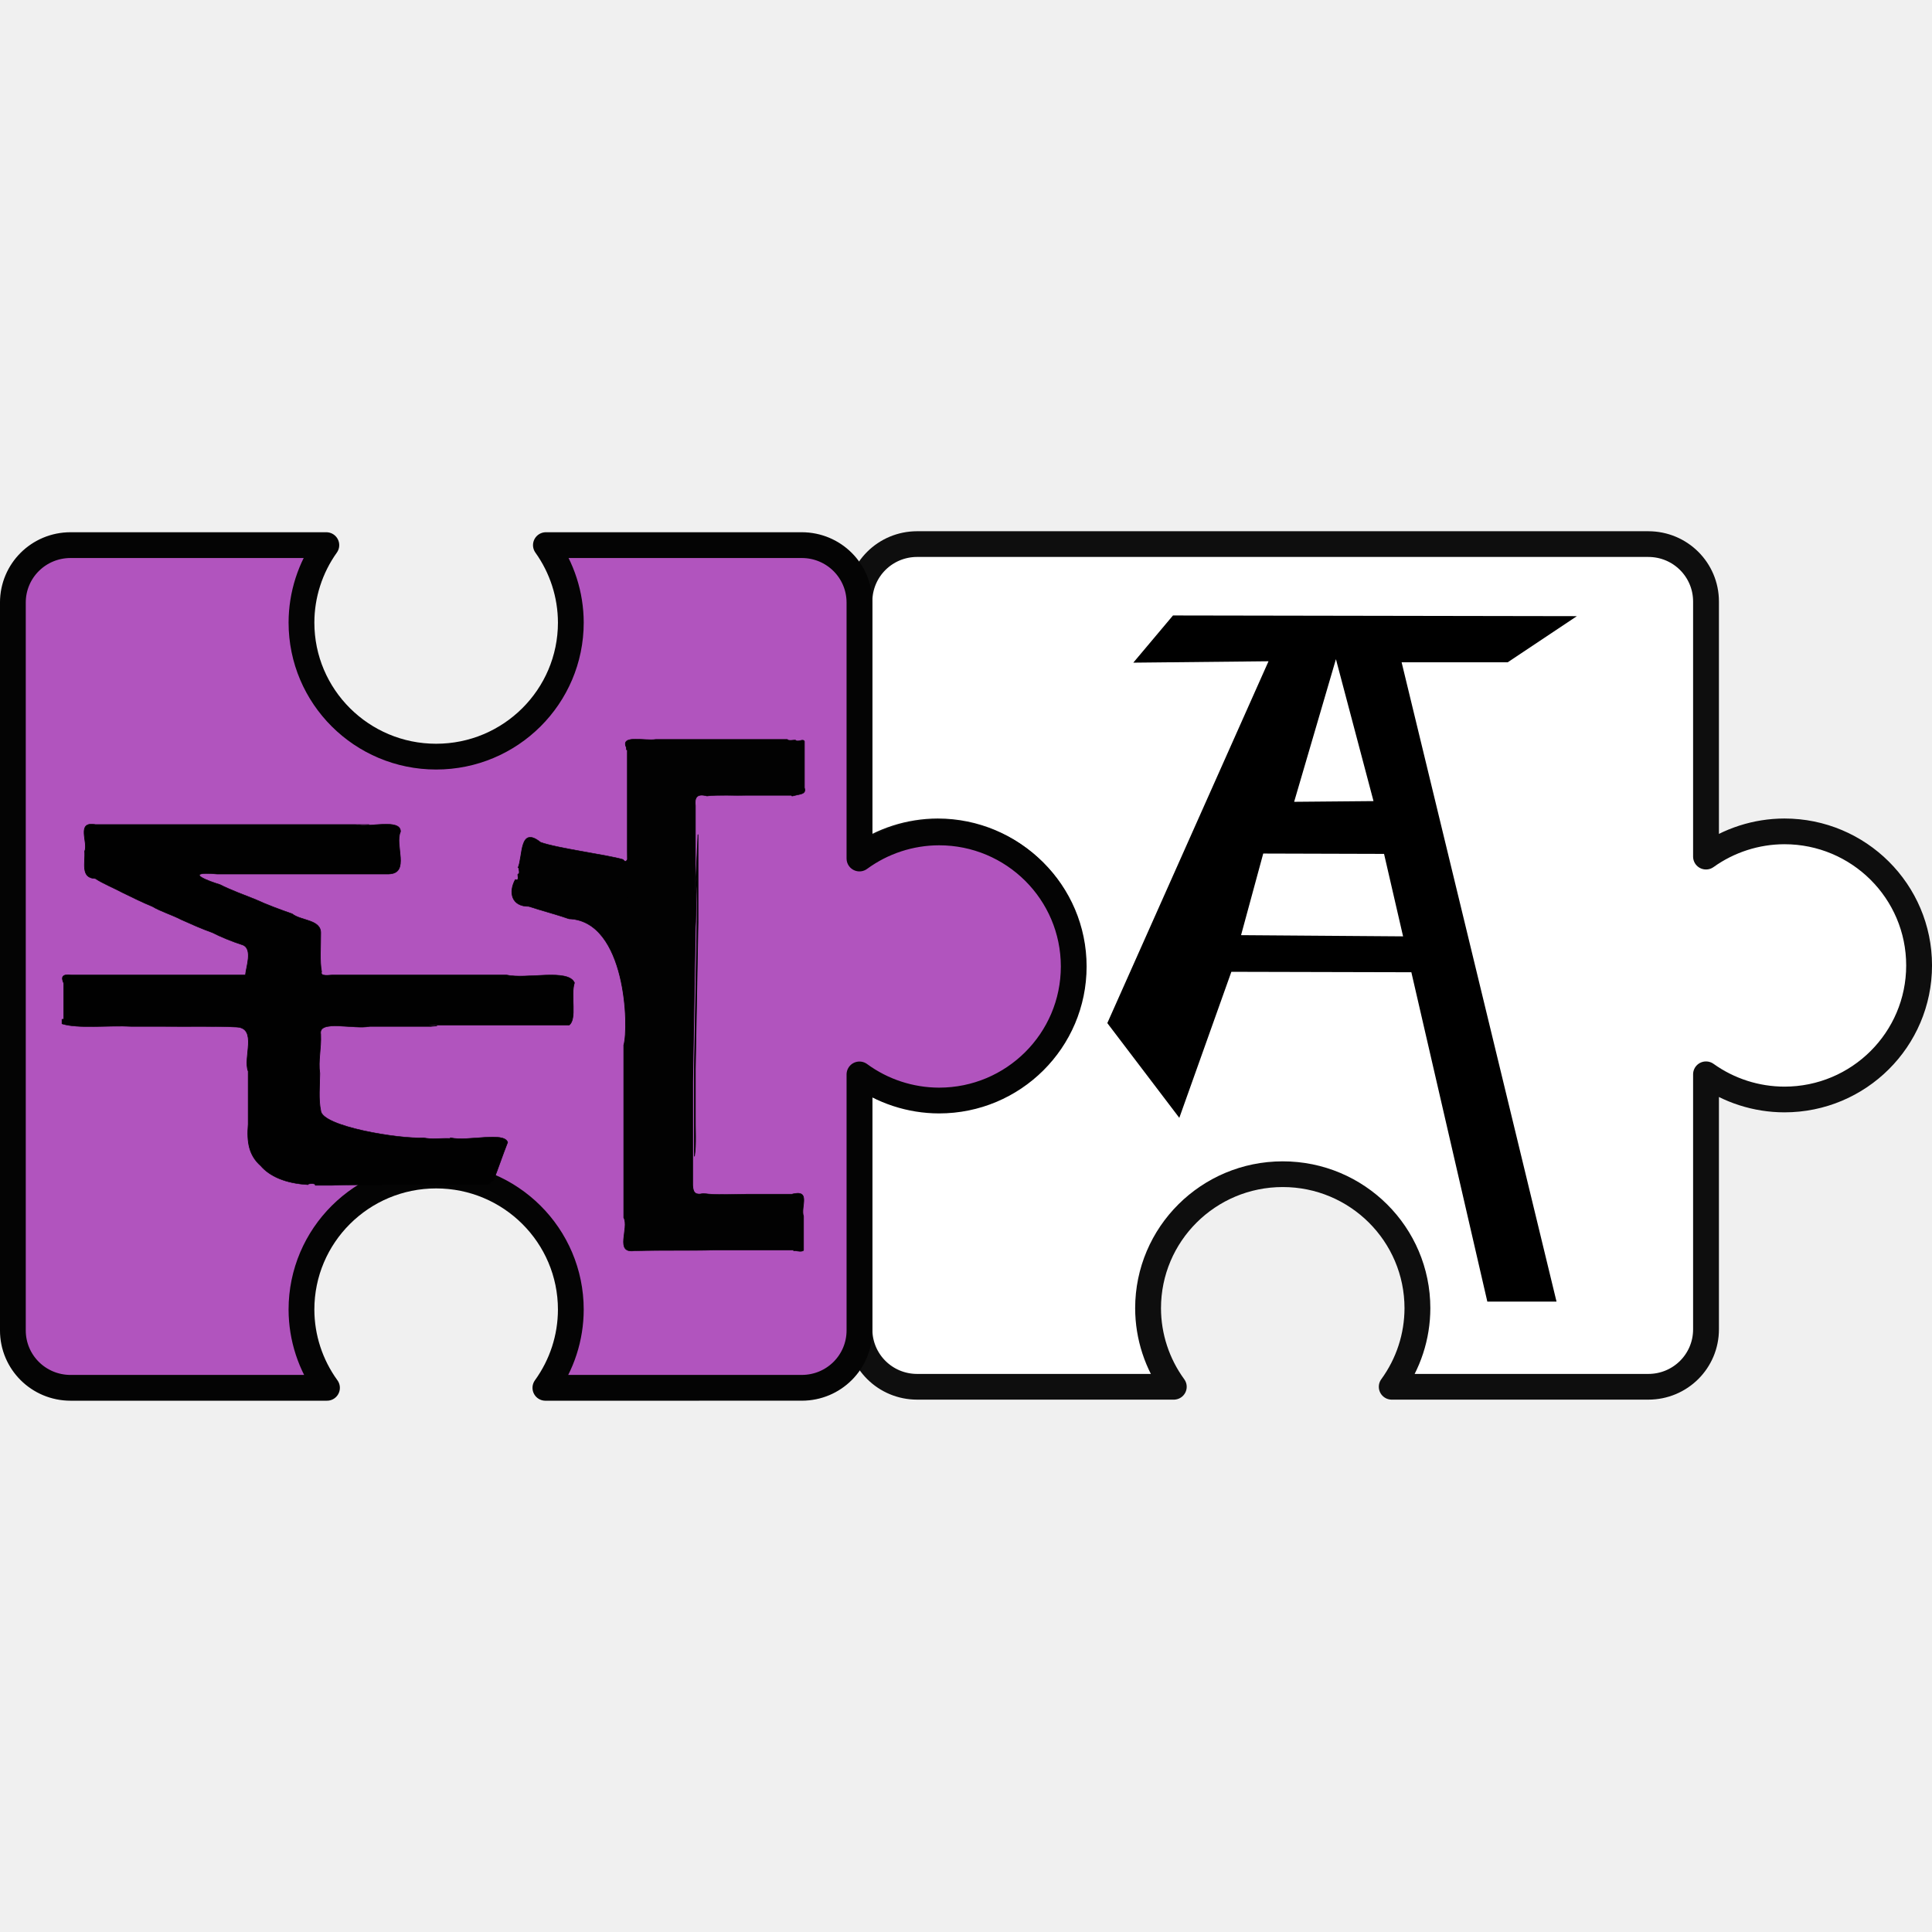
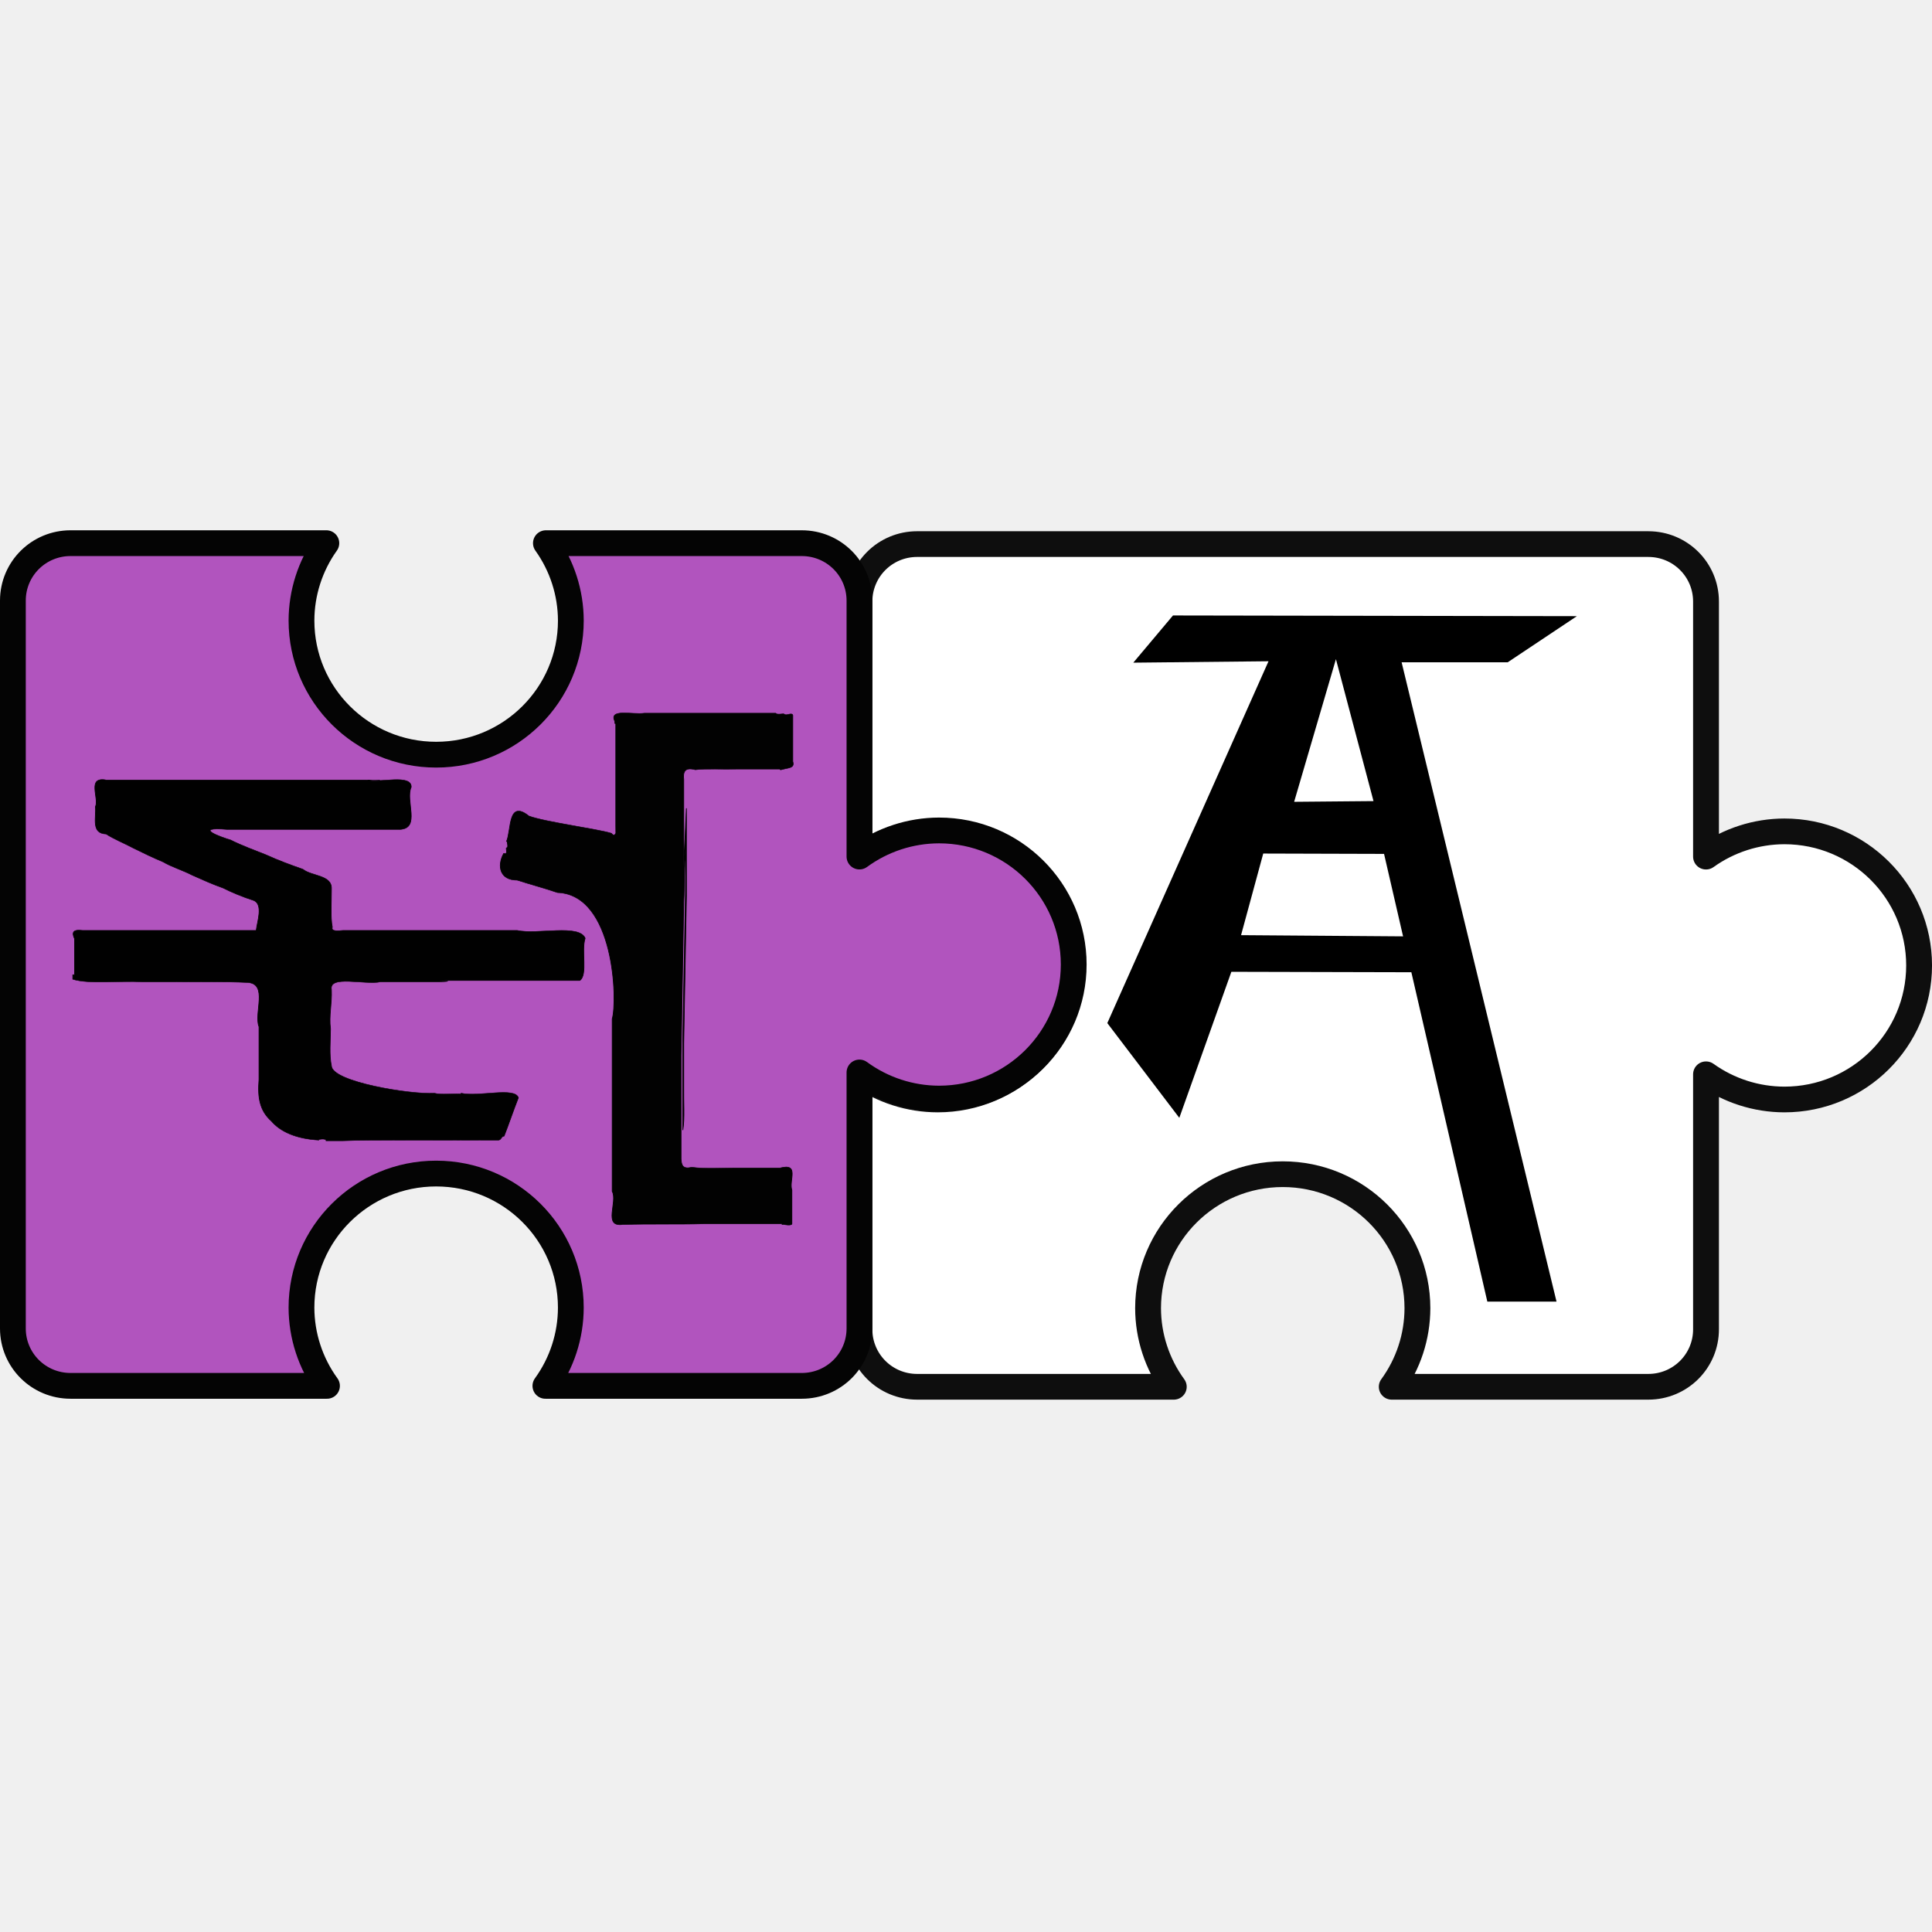
<svg xmlns="http://www.w3.org/2000/svg" width="1000" height="1000" viewBox="0 0 264.583 264.583" version="1.1" id="svg8">
  <defs id="defs2" />
  <g id="layer1" transform="translate(0,-32.41665)">
    <g id="layer1-6" transform="translate(52.16076,-47.43601)">
      <g id="g4940" transform="matrix(1.179256,0,0,1.173871,-239.1808,-117.157)">
        <path style="opacity:1;vector-effect:none;fill:#ffffff;fill-opacity:1;stroke:#0e0e0e;stroke-width:3;stroke-linecap:round;stroke-linejoin:round;stroke-miterlimit:4;stroke-dasharray:none;stroke-dashoffset:0;stroke-opacity:1" d="m 265.104,231.304 c -3.714,0 -6.704,2.99 -6.704,6.703 v 29.749 a 15.64,15.64 0 0 1 9.089,-2.937 15.64,15.64 0 0 1 15.64,15.64 15.64,15.64 0 0 1 -15.64,15.64 15.64,15.64 0 0 1 -9.089,-2.925 v 29.739 c 0,3.713 2.99,6.703 6.704,6.703 h 29.8 a 15.64,15.64 0 0 1 -2.986,-9.162 15.64,15.64 0 0 1 15.64,-15.64 15.64,15.64 0 0 1 15.64,15.64 15.64,15.64 0 0 1 -2.984,9.162 h 29.795 c 3.713,0 6.703,-2.99 6.703,-6.703 v -29.754 a 15.64,15.64 0 0 0 9.106,2.94 15.64,15.64 0 0 0 15.64,-15.64 15.64,15.64 0 0 0 -15.64,-15.64 15.64,15.64 0 0 0 -9.106,2.947 v -29.758 c 0,-3.713 -2.99,-6.703 -6.703,-6.703 z" id="rect4513" />
        <g aria-label="A" style="font-style:normal;font-weight:normal;font-size:29.159px;line-height:125%;font-family:sans-serif;letter-spacing:0px;word-spacing:0px;fill:#000000;fill-opacity:1;stroke:none;stroke-width:0.729px;stroke-linecap:butt;stroke-linejoin:miter;stroke-opacity:1" id="text4824" transform="matrix(-1.193607,0,0,1.193607,470.8082,63.48001)">
          <path d="m 138.669,170.849 -11.755,0.034 -10.048,43.759 h -6.732 l 15.071,-62.484 H 114.886 l -6.732,-4.511 39.296,-0.068 3.861,4.613 -13.156,-0.137 15.684,35.366 -7.005,9.26 -5.064,-14.273 -17.585,0.043 0.788,-3.507 15.854,-0.118 z m -3.007,-5.057 -4.066,-13.942 -3.656,13.873 z" style="font-style:normal;font-variant:normal;font-weight:normal;font-stretch:normal;font-size:69.981px;font-family:Ani;-inkscape-font-specification:Ani;stroke-width:0.729px" id="path4826" />
        </g>
      </g>
-       <g id="g4947" transform="rotate(-45.00001,155.012,159.5648)">
-         <path style="opacity:1;vector-effect:none;fill:#b154be;fill-opacity:1;stroke:#040404;stroke-width:3.53;stroke-linecap:round;stroke-linejoin:round;stroke-miterlimit:4;stroke-dasharray:none;stroke-dashoffset:0;stroke-opacity:1" d="m 8.131,168.735 c 3.096,3.097 8.069,3.11 11.152,0.026 l 24.784,-24.784 a 18.444,18.36 45 0 0 5.179,10.235 18.444,18.36 45 0 0 26.024,0.06 18.444,18.36 45 0 0 -0.06,-26.024 18.444,18.36 45 0 0 -10.235,-5.18 l 24.782,-24.782 c 3.082,-3.082 3.071,-8.057 -0.025,-11.154 l -24.774,-24.774 a 18.444,18.36 45 0 1 -5.085,9.914 18.444,18.36 45 0 1 -26.024,-0.06 18.444,18.36 45 0 1 -0.06,-26.024 18.444,18.36 45 0 1 9.908,-5.091 l -24.765,-24.766 c -3.097,-3.097 -8.071,-3.108 -11.154,-0.025 l -70.476,70.476 c -3.082,3.082 -3.069,8.055 0.025,11.152 l 24.829,24.829 a 18.444,18.36 45 0 1 5.105,-10.048 18.444,18.36 45 0 1 26.024,0.06 18.444,18.36 45 0 1 0.06,26.024 18.444,18.36 45 0 1 -10.04,5.113 z" id="rect4513-3" />
-         <g id="g4820" transform="matrix(-0.08576732,0.08576732,-0.1342743,-0.1342743,164.2699,502.63)">
-           <g id="layer0" transform="translate(-816.813,236.4459)">
-             <path id="path4717" d="m -448.065,1926.877 v 12.246 c -3.162,-0.709 -1.618,6.768 -0.735,5.156 -1.397,16.5 -9.632,27.78 -21.323,34.161 -11.765,8.444 -26.617,10.119 -47.058,9.024 h -59.558 c -15.368,3.932 -48.823,-6.961 -50,8.379 -1.25,16.565 -0.367,34.999 -0.735,52.208 v 3.478 19.936 c -1.397,16.694 2.794,38.802 -2.941,50.275 h -5.147 v -1.289 h -40.441 c -7.059,2.063 -11.029,1.418 -9.559,-5.801 v -50.274 -18.002 -0.899 -49.63 -6.445 h -0.735 c -8.382,-0.516 -28.75,-5.285 -33.088,1.934 -4.044,7.992 -9.265,16.049 -13.97,21.915 -4.412,7.928 -9.485,15.082 -14.706,22.559 -5.147,6.252 -9.412,15.082 -14.706,20.625 -4.779,7.412 -10.147,14.309 -15.441,21.27 -5.441,6.445 -10.515,14.567 -16.177,19.981 -0.515,10.957 -18.162,7.09 -30.882,7.734 -9.338,-2.836 -34.338,6.445 -30.147,-7.734 v -32.872 -33.516 -32.872 -32.227 -33.516 -32.227 42.368 -32.872 c 3.75,-9.539 -7.279,-32.485 8.088,-32.227 14.926,4.447 46.985,-7.09 47.794,8.379 v 49.63 -25.61 50.275 49.63 c -3.382,26.426 8.971,4.319 11.765,-1.934 6.324,-7.992 11.912,-17.79 16.912,-25.782 6.029,-8.315 11.618,-18.112 16.176,-26.426 8.015,-6.316 6.323,-21.012 22.059,-20.625 14.485,-0.065 31.764,0.838 43.382,-0.645 5.588,1.289 3.824,-5.479 3.676,-7.734 v -57.365 -12.186 -56.075 c 5,-14.76 -7.573,-44.602 8.823,-48.985 14.044,2.965 41.176,-1.998 47.794,3.867 v 48.341 47.696 c 0.882,16.178 -0.074,-10.888 1.47,3.807 v 43.829 c 3.676,11.409 -8.015,37.448 8.823,35.45 16.176,-0.451 29.632,1.934 44.117,0.645 14.044,0.065 29.632,1.031 41.911,-0.645 18.088,-0.451 32.426,-56.814 30.882,-74.216 1.912,-4.963 0.368,-12.891 0.735,-19.336 h -0.735 c 4.338,-13.149 -7.353,-38.866 5.147,-41.251 14.926,3.738 30.882,7.154 43.382,10.313 -0.074,1.934 4.191,2.062 4.412,3.867 v 7.09 c 0.368,17.725 -0.515,89.17 0.735,105.155 z" style="fill:#010101;stroke:#010101;stroke-width:0.516;stroke-linecap:round;stroke-linejoin:round" />
-             <path id="path4747" d="m -949.187,1586.422 h 52.201 c 7.402,-1.547 7.168,3.094 8.57,6.445 l 0.779,1.934 v 0.645 h -0.779 v 31.583 c 0.468,9.411 -0.779,22.044 0.779,29.649 -3.428,8.057 3.272,8.959 10.908,8.379 h 49.864 49.085 l -66.225,-1.934 h 49.085 49.864 l 165.953,1.934 h 49.864 c 16.284,0.193 35.216,-0.773 48.306,0.645 h -49.864 -50.643 l -166.732,-1.934 h -49.085 c 18.387,1.289 40.359,0.516 58.434,1.289 l 174.524,1.934 h 58.434 57.655 c 6.856,-0.258 11.765,-1.096 9.35,-7.734 2.026,-9.346 0.779,-22.495 0.779,-31.583 v -32.227 c -5.921,-14.051 14.57,-6.059 24.932,-8.379 h 38.177 c 2.493,0.193 0.857,5.414 0.779,5.801 v 1.289 h -0.779 v 56.72 c 0.779,18.692 -0.078,39.446 0.779,56.72 v 1.289 c 3.428,14.631 -25.789,3.609 -37.398,7.734 h -48.306 -49.085 -48.306 -49.085 c -19.634,-3.803 -140.242,-1.934 -142.579,39.512 -4.831,8.83 -9.35,19.852 -14.024,29.005 0.156,12.44 -15.972,14.76 -30.386,9.668 1.87,-3.416 -5.454,-1.289 -6.233,-1.934 0.311,-1.74 -5.999,-0.322 -7.012,-0.645 v 0.645 c -12.388,-3.609 -48.072,-0.838 -28.828,-16.114 6.856,-11.989 14.258,-48.471 19.478,-59.493 6.077,-2.901 -3.662,-4.899 -8.57,-3.223 -10.986,-1.998 91.235,0.967 77.912,0.645 h -39.735 c -10.986,-1.547 -26.88,-0.516 -38.177,-0.645 h -38.177 -38.956 -38.177 v 0.645 h -2.337 c -15.115,4.576 -7.402,-12.504 -9.35,-21.27 v -31.583 -31.583 -31.583 c 2.104,-0.387 0.39,-5.608 0.779,-5.801 3.038,-1.805 -2.337,-5.672 1.558,-6.445 z" style="fill:#020202;stroke:#020202;stroke-width:0.531;stroke-linecap:round;stroke-linejoin:round" />
-           </g>
+       <g id="g4940-2" transform="matrix(0,-1.179256,1.173871,0,-321.6026,617.9507)" />
+       <path style="opacity:1;vector-effect:none;fill:#b154be;fill-opacity:1;stroke:#040404;stroke-width:3.53;stroke-linecap:round;stroke-linejoin:round;stroke-miterlimit:4;stroke-dasharray:none;stroke-dashoffset:0;stroke-opacity:1" d="m 57.635,269.643 c 4.379,7e-5 7.905,-3.507 7.904,-7.867 l 3e-6,-35.05 a 18.444,18.36 0 0 0 10.899,3.575 18.444,18.36 0 0 0 18.444,-18.36 18.444,18.36 0 0 0 -18.444,-18.36 18.444,18.36 0 0 0 -10.899,3.574 l -2e-6,-35.047 c 5e-6,-4.359 -3.526,-7.869 -7.905,-7.869 l -35.035,7e-5 A 18.444,18.36 0 0 1 26.015,164.844 18.444,18.36 0 0 1 7.57,183.204 18.444,18.36 0 0 1 -10.874,164.844 18.444,18.36 0 0 1 -7.467,154.238 l -35.024,-7e-5 c -4.379,-1e-5 -7.905,3.51 -7.905,7.869 l -7.1e-5,99.669 c -7e-6,4.359 3.526,7.866 7.904,7.867 l 35.113,5.3e-4 a 18.444,18.36 0 0 1 -3.496,-10.715 18.444,18.36 0 0 1 18.444,-18.36 18.444,18.36 0 0 1 18.444,18.36 18.444,18.36 0 0 1 -3.484,10.715 z" id="rect4513-3" />
+       <g id="g4820" transform="matrix(0,0.1212933,-0.1898926,0,402.5546,253.3716)">
+         <g id="layer0" transform="translate(-816.813,236.4459)">
+           <path id="path4717" d="m 674.232,1910.764 v 12.246 c -3.162,-0.709 -1.618,6.768 -0.735,5.156 -1.397,16.5 -9.632,27.78 -21.323,34.161 -11.765,8.444 -26.617,10.119 -47.058,9.024 h -59.558 c -15.368,3.932 -48.823,-6.961 -50,8.379 -1.25,16.565 -0.368,34.999 -0.735,52.208 v 3.478 19.936 c -1.397,16.694 2.794,38.802 -2.941,50.275 h -5.147 v -1.289 h -40.441 c -7.059,2.063 -11.029,1.418 -9.559,-5.801 v -50.274 -18.002 -0.899 -49.63 -6.445 h -0.735 c -8.382,-0.516 -28.75,-5.285 -33.088,1.934 -4.044,7.992 -9.265,16.049 -13.97,21.915 -4.412,7.928 -9.485,15.082 -14.706,22.559 -5.147,6.252 -9.412,15.082 -14.706,20.625 -4.779,7.412 -10.147,14.309 -15.441,21.27 -5.441,6.445 -10.515,14.567 -16.176,19.981 -0.515,10.957 -18.162,7.09 -30.882,7.734 -9.338,-2.836 -34.338,6.445 -30.147,-7.734 v -32.872 -33.516 -32.872 -32.227 -33.516 -32.227 42.368 -32.872 c 3.75,-9.539 -7.279,-32.485 8.088,-32.227 14.926,4.447 46.985,-7.09 47.794,8.379 v 49.63 -25.61 50.275 49.63 c -3.382,26.426 8.971,4.319 11.765,-1.934 6.324,-7.992 11.912,-17.79 16.912,-25.782 6.029,-8.315 11.618,-18.112 16.176,-26.426 8.015,-6.316 6.323,-21.012 22.059,-20.625 14.485,-0.065 31.764,0.838 43.382,-0.645 5.588,1.289 3.823,-5.479 3.676,-7.734 v -57.365 -12.186 -56.075 c 5,-14.76 -7.573,-44.602 8.823,-48.985 14.044,2.965 41.176,-1.998 47.794,3.867 v 48.341 47.696 c 0.882,16.178 -0.074,-10.888 1.471,3.807 v 43.829 c 3.676,11.409 -8.015,37.448 8.823,35.45 16.176,-0.451 29.632,1.934 44.117,0.645 14.044,0.065 29.632,1.031 41.911,-0.645 18.088,-0.451 32.426,-56.814 30.882,-74.216 1.912,-4.963 0.368,-12.891 0.735,-19.336 h -0.735 c 4.338,-13.149 -7.353,-38.866 5.147,-41.251 14.926,3.738 30.882,7.154 43.382,10.313 -0.074,1.934 4.191,2.062 4.412,3.867 v 7.09 c 0.368,17.725 -0.515,89.17 0.735,105.155 z" style="fill:#010101;stroke:#010101;stroke-width:0.516;stroke-linecap:round;stroke-linejoin:round" />
+           <path id="path4747" d="m 193.808,1586.422 h 52.201 c 7.402,-1.547 7.168,3.094 8.57,6.445 l 0.779,1.934 v 0.645 h -0.779 v 31.583 c 0.468,9.411 -0.779,22.044 0.779,29.649 -3.428,8.057 3.272,8.959 10.908,8.379 h 49.864 49.085 l -66.225,-1.934 h 49.085 49.864 l 165.953,1.934 h 49.864 c 16.284,0.193 35.216,-0.773 48.306,0.645 h -49.864 -50.643 l -166.732,-1.934 h -49.085 c 18.387,1.289 40.359,0.516 58.434,1.289 l 174.524,1.934 h 58.434 57.655 c 6.856,-0.258 11.765,-1.096 9.35,-7.734 2.026,-9.346 0.779,-22.495 0.779,-31.583 v -32.227 c -5.921,-14.051 14.57,-6.059 24.932,-8.379 h 38.177 c 2.493,0.193 0.857,5.414 0.779,5.801 v 1.289 h -0.779 v 56.72 c 0.779,18.692 -0.078,39.446 0.779,56.72 v 1.289 c 3.428,14.631 -25.789,3.609 -37.398,7.734 h -48.306 -49.085 -48.306 -49.085 c -19.634,-3.803 -140.242,-1.934 -142.58,39.512 -4.831,8.83 -9.35,19.852 -14.024,29.005 0.156,12.44 -15.972,14.76 -30.386,9.668 1.87,-3.416 -5.454,-1.289 -6.233,-1.934 0.312,-1.74 -5.999,-0.322 -7.012,-0.645 v 0.645 c -12.388,-3.609 -48.072,-0.838 -28.827,-16.114 6.856,-11.989 14.258,-48.471 19.478,-59.493 6.077,-2.901 -3.662,-4.899 -8.57,-3.223 -10.986,-1.998 91.235,0.967 77.912,0.645 h -39.735 c -10.986,-1.547 -26.88,-0.516 -38.177,-0.645 h -38.177 -38.956 -38.177 v 0.645 h -2.337 c -15.115,4.576 -7.402,-12.504 -9.35,-21.27 v -31.583 -31.583 -31.583 c 2.104,-0.387 0.39,-5.608 0.779,-5.801 3.039,-1.805 -2.337,-5.672 1.558,-6.445 z" style="fill:#020202;stroke:#020202;stroke-width:0.531;stroke-linecap:round;stroke-linejoin:round" />
        </g>
      </g>
-       <g id="g4940-2" transform="matrix(0,-1.179256,1.173871,0,-321.6026,617.9507)" />
    </g>
  </g>
</svg>
